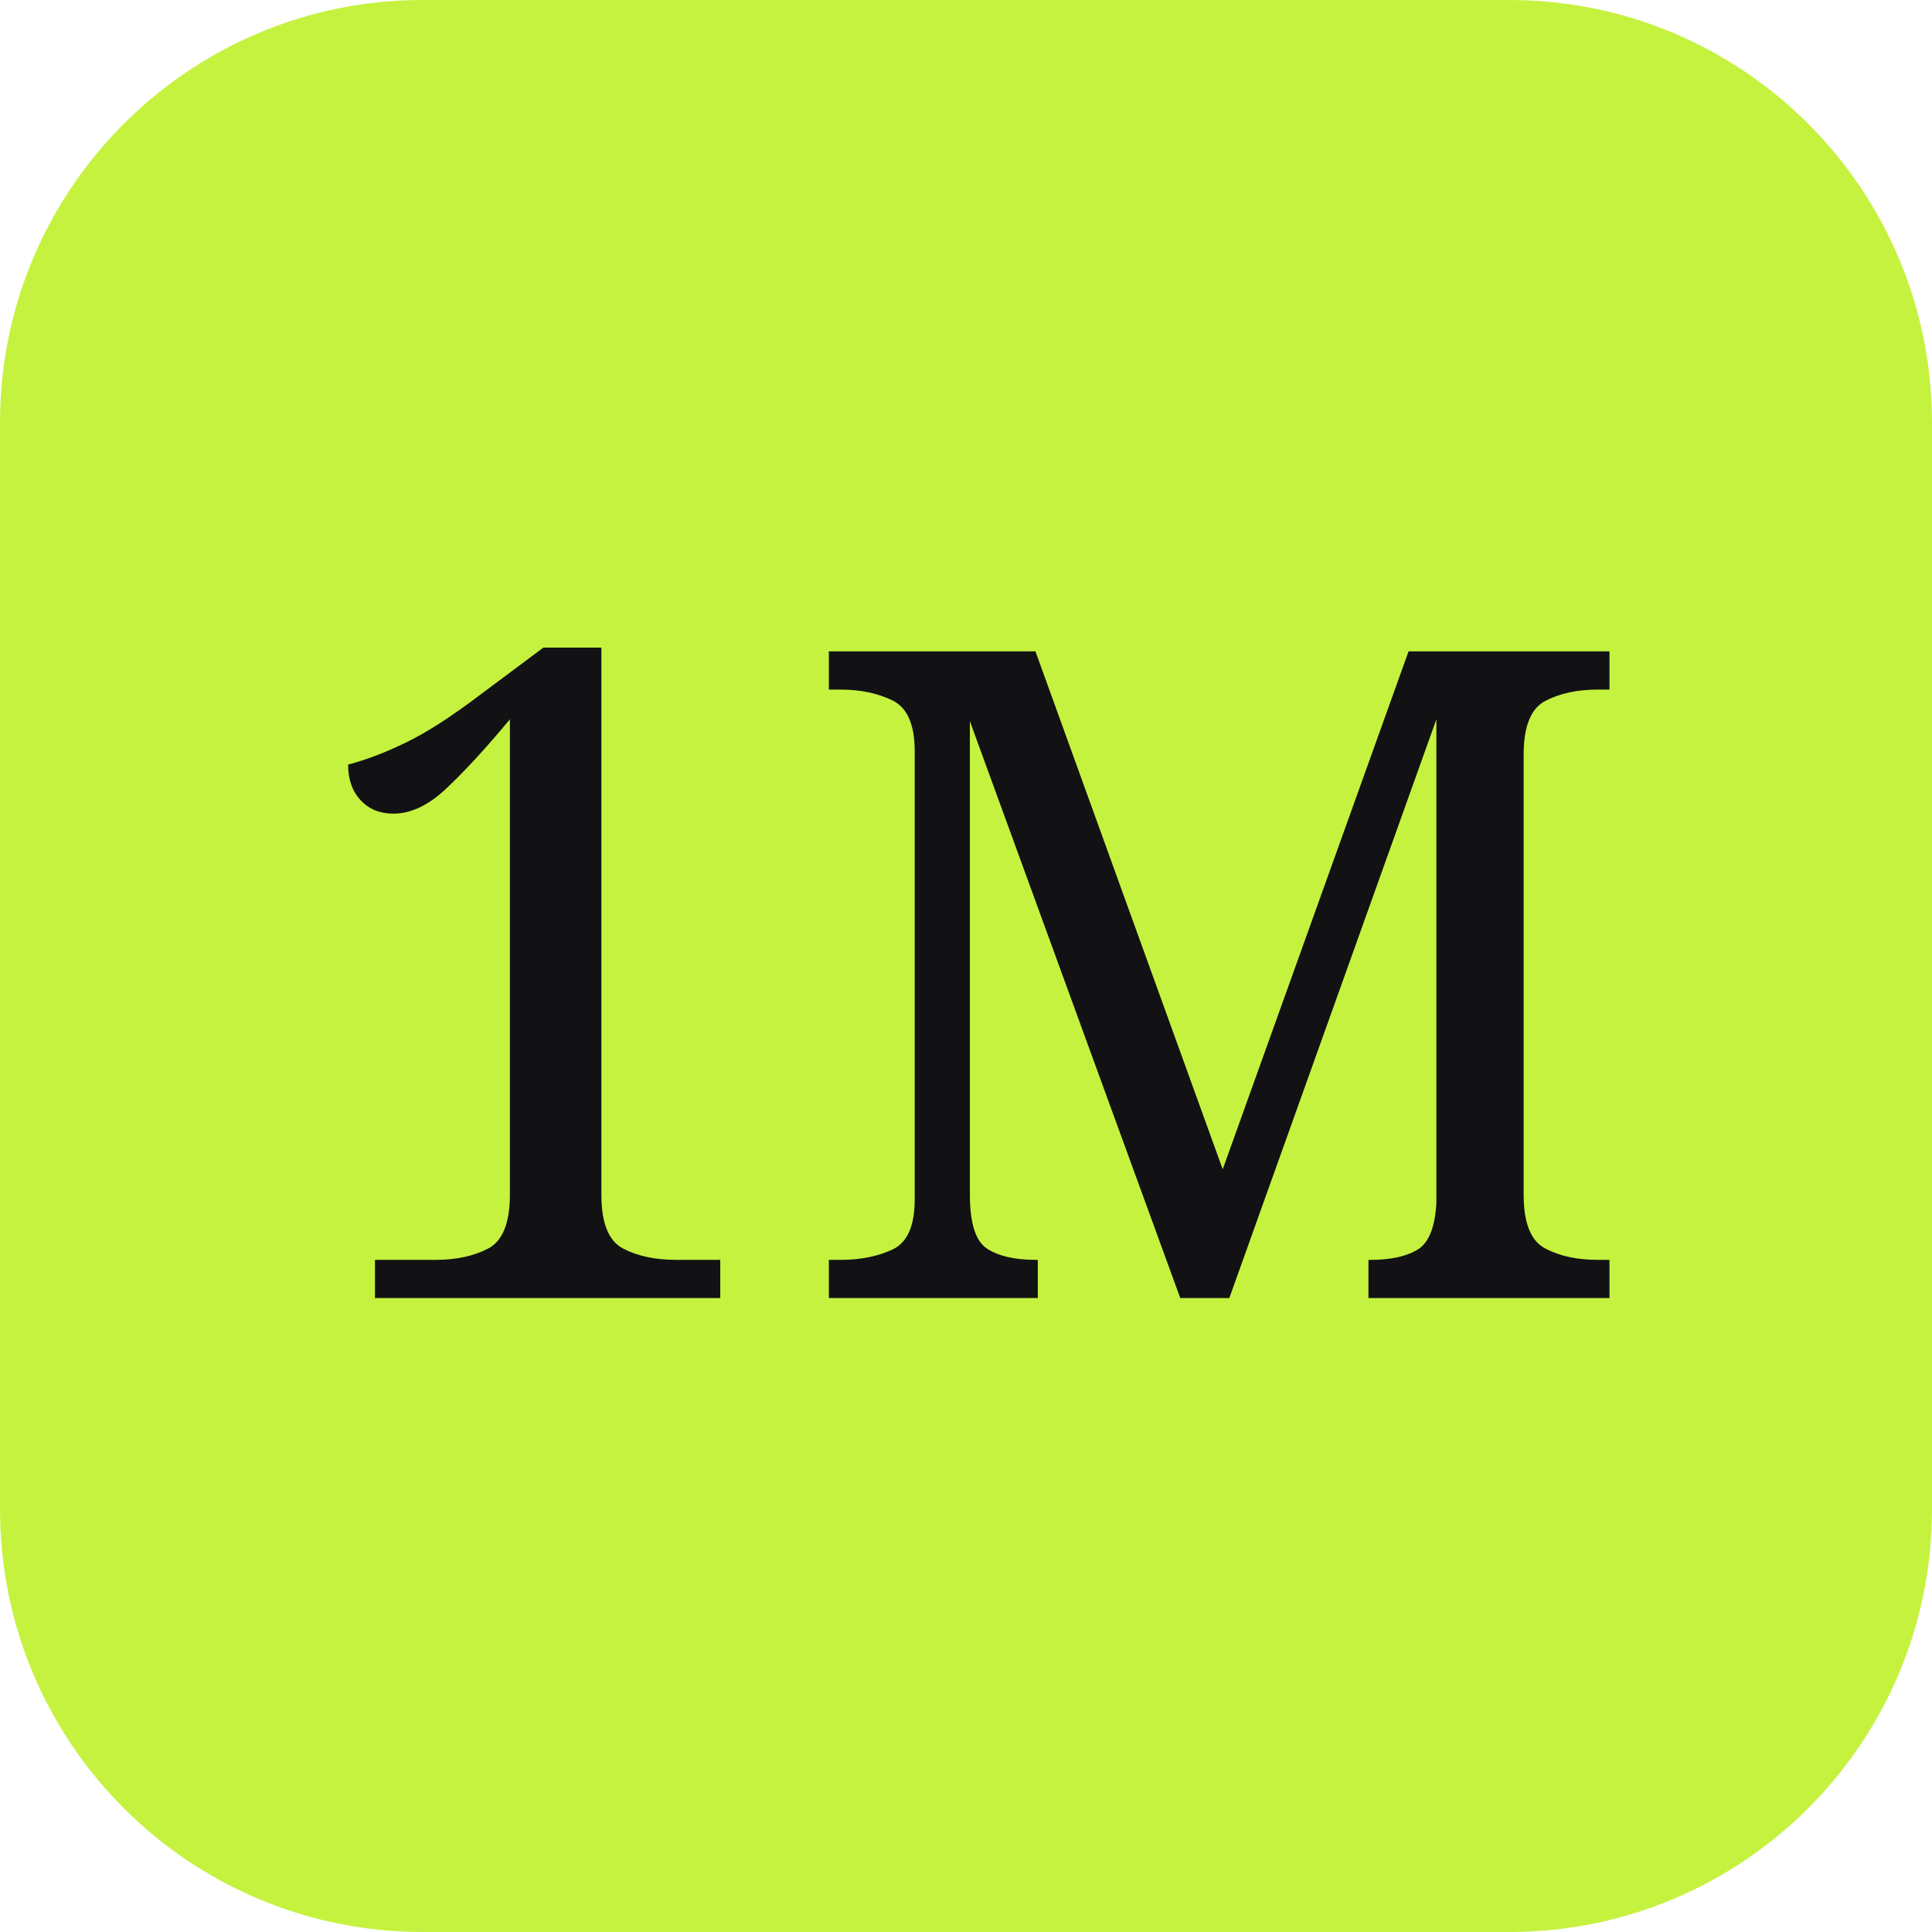
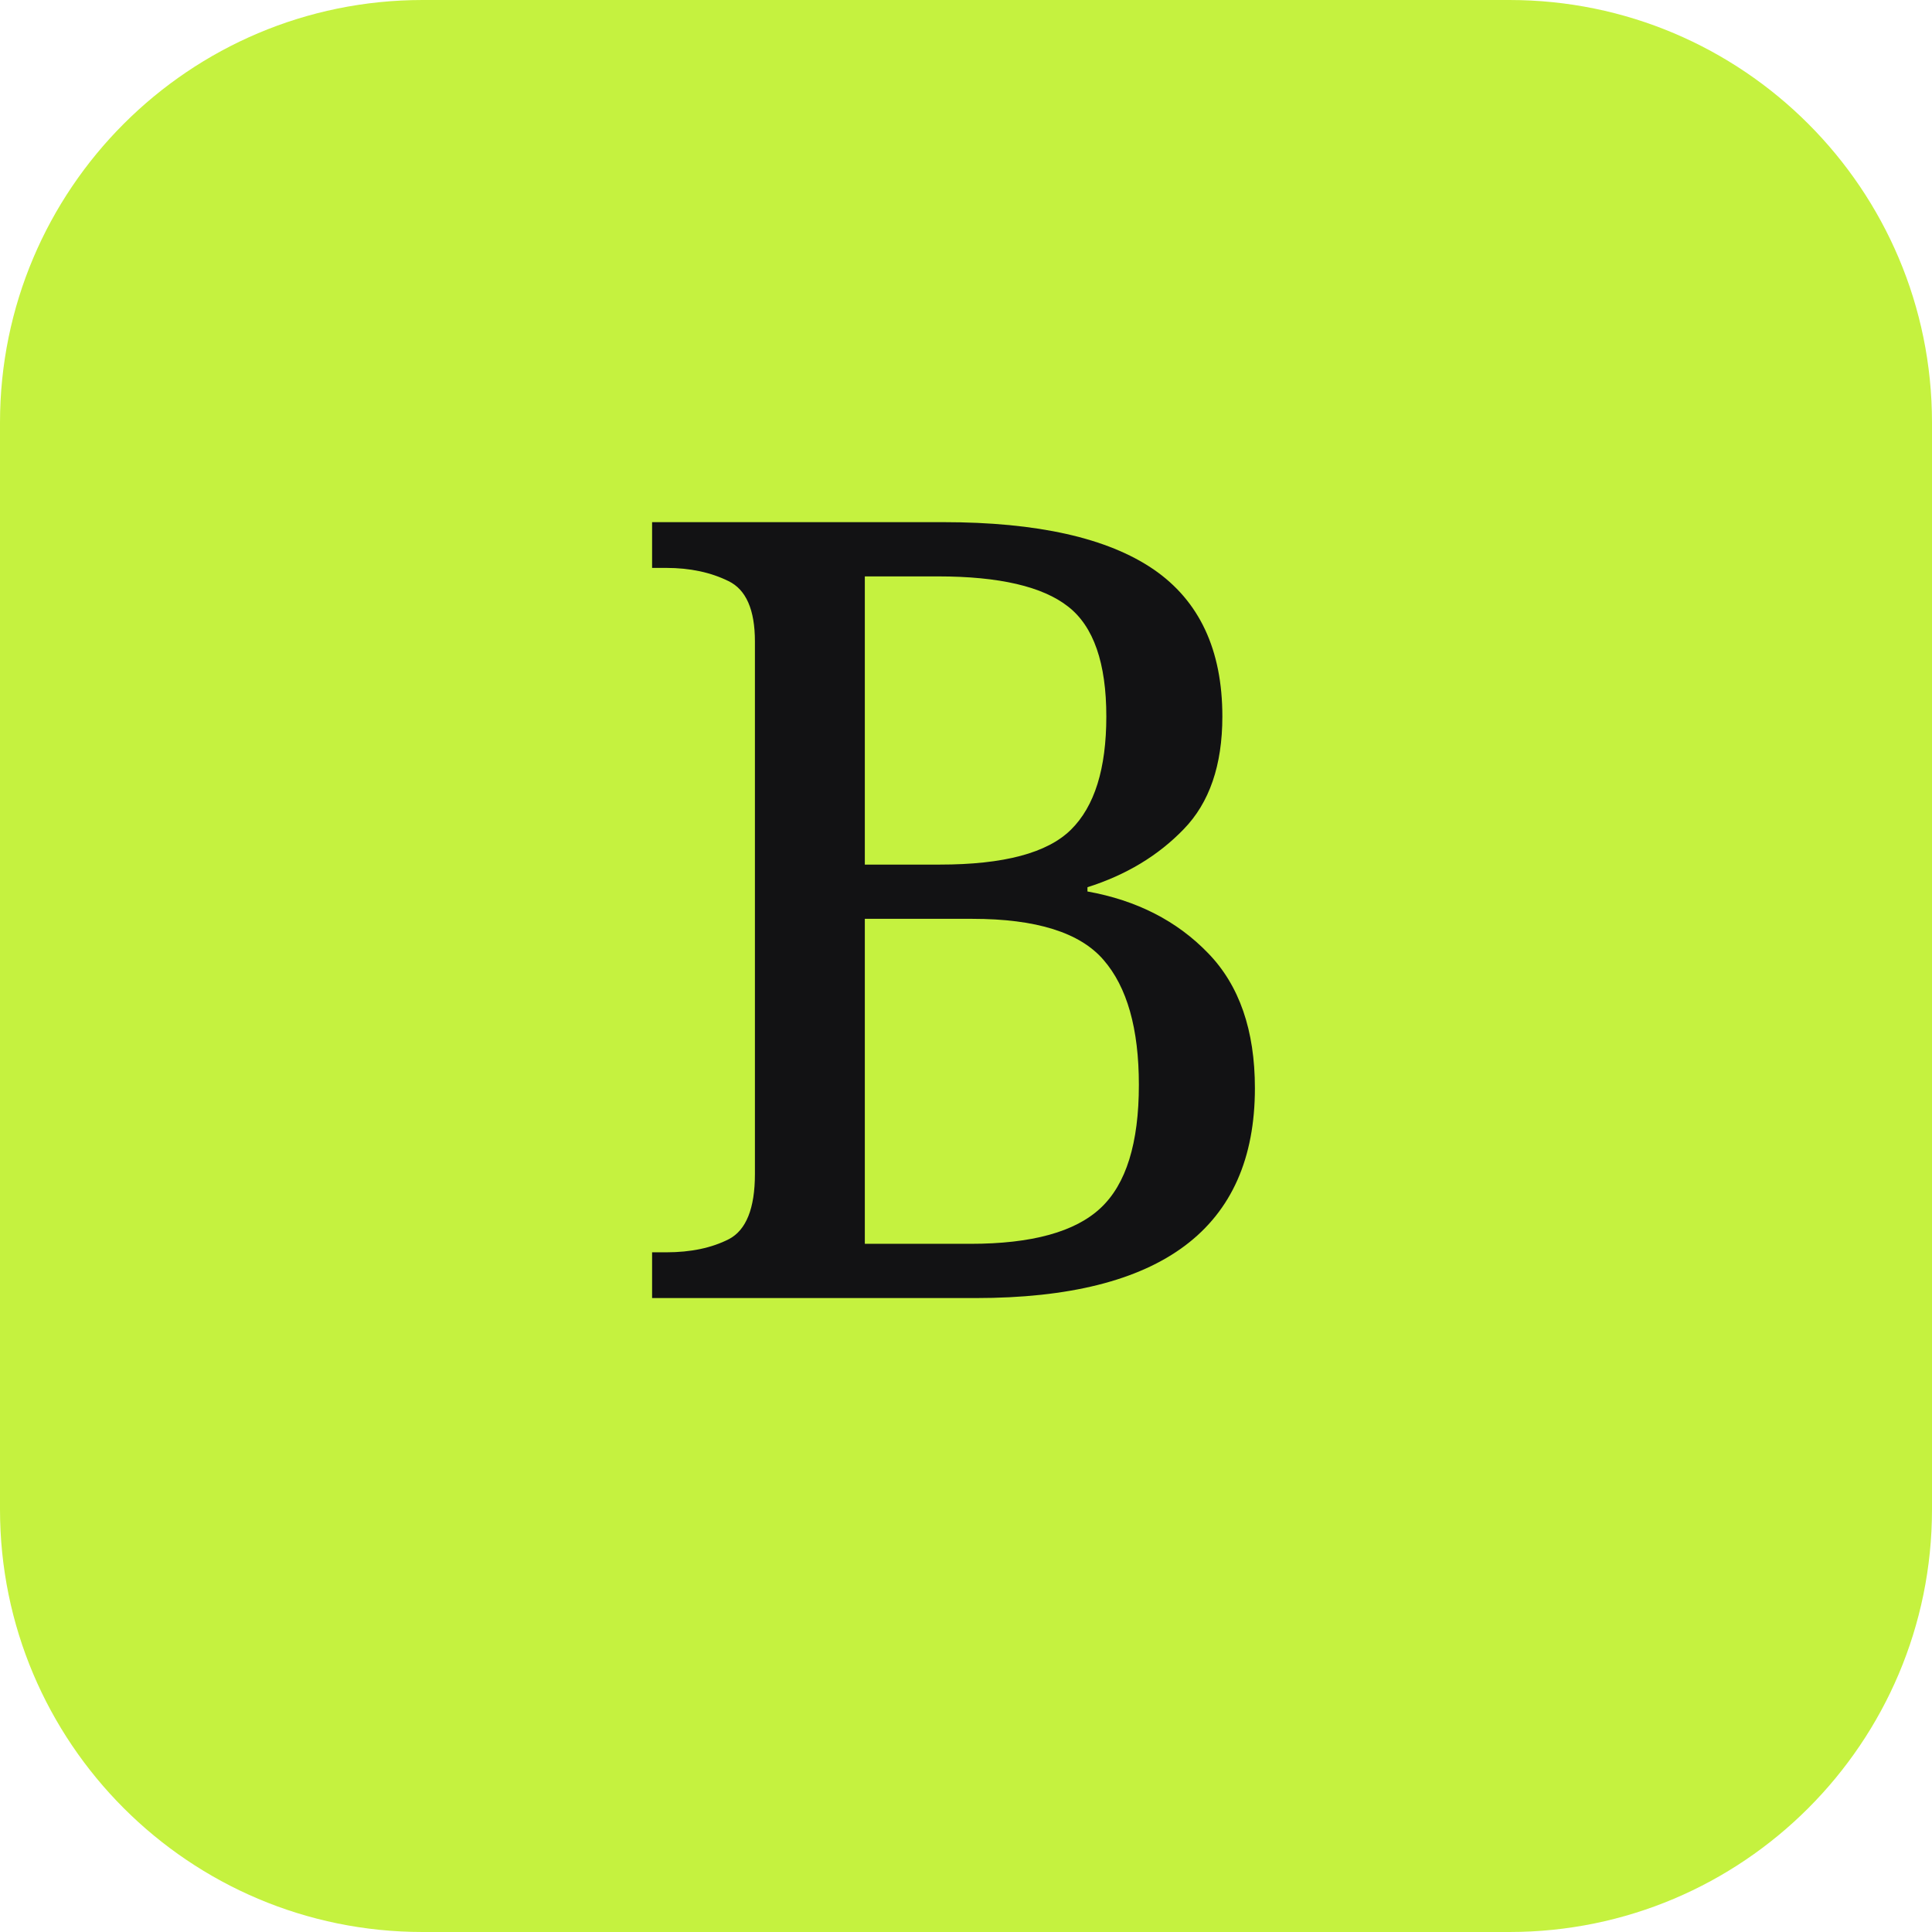
<svg xmlns="http://www.w3.org/2000/svg" viewBox="0 0 64 64">
  <rect width="64" height="64" rx="14" fill="#C5F23F" />
-   <text x="32" y="43" text-anchor="middle" font-family="Georgia,serif" font-size="30" fill="#121214">1M</text>
+   <text x="32" y="43" text-anchor="middle" font-family="Georgia,serif" font-size="36" fill="#121214">B</text>
</svg>
